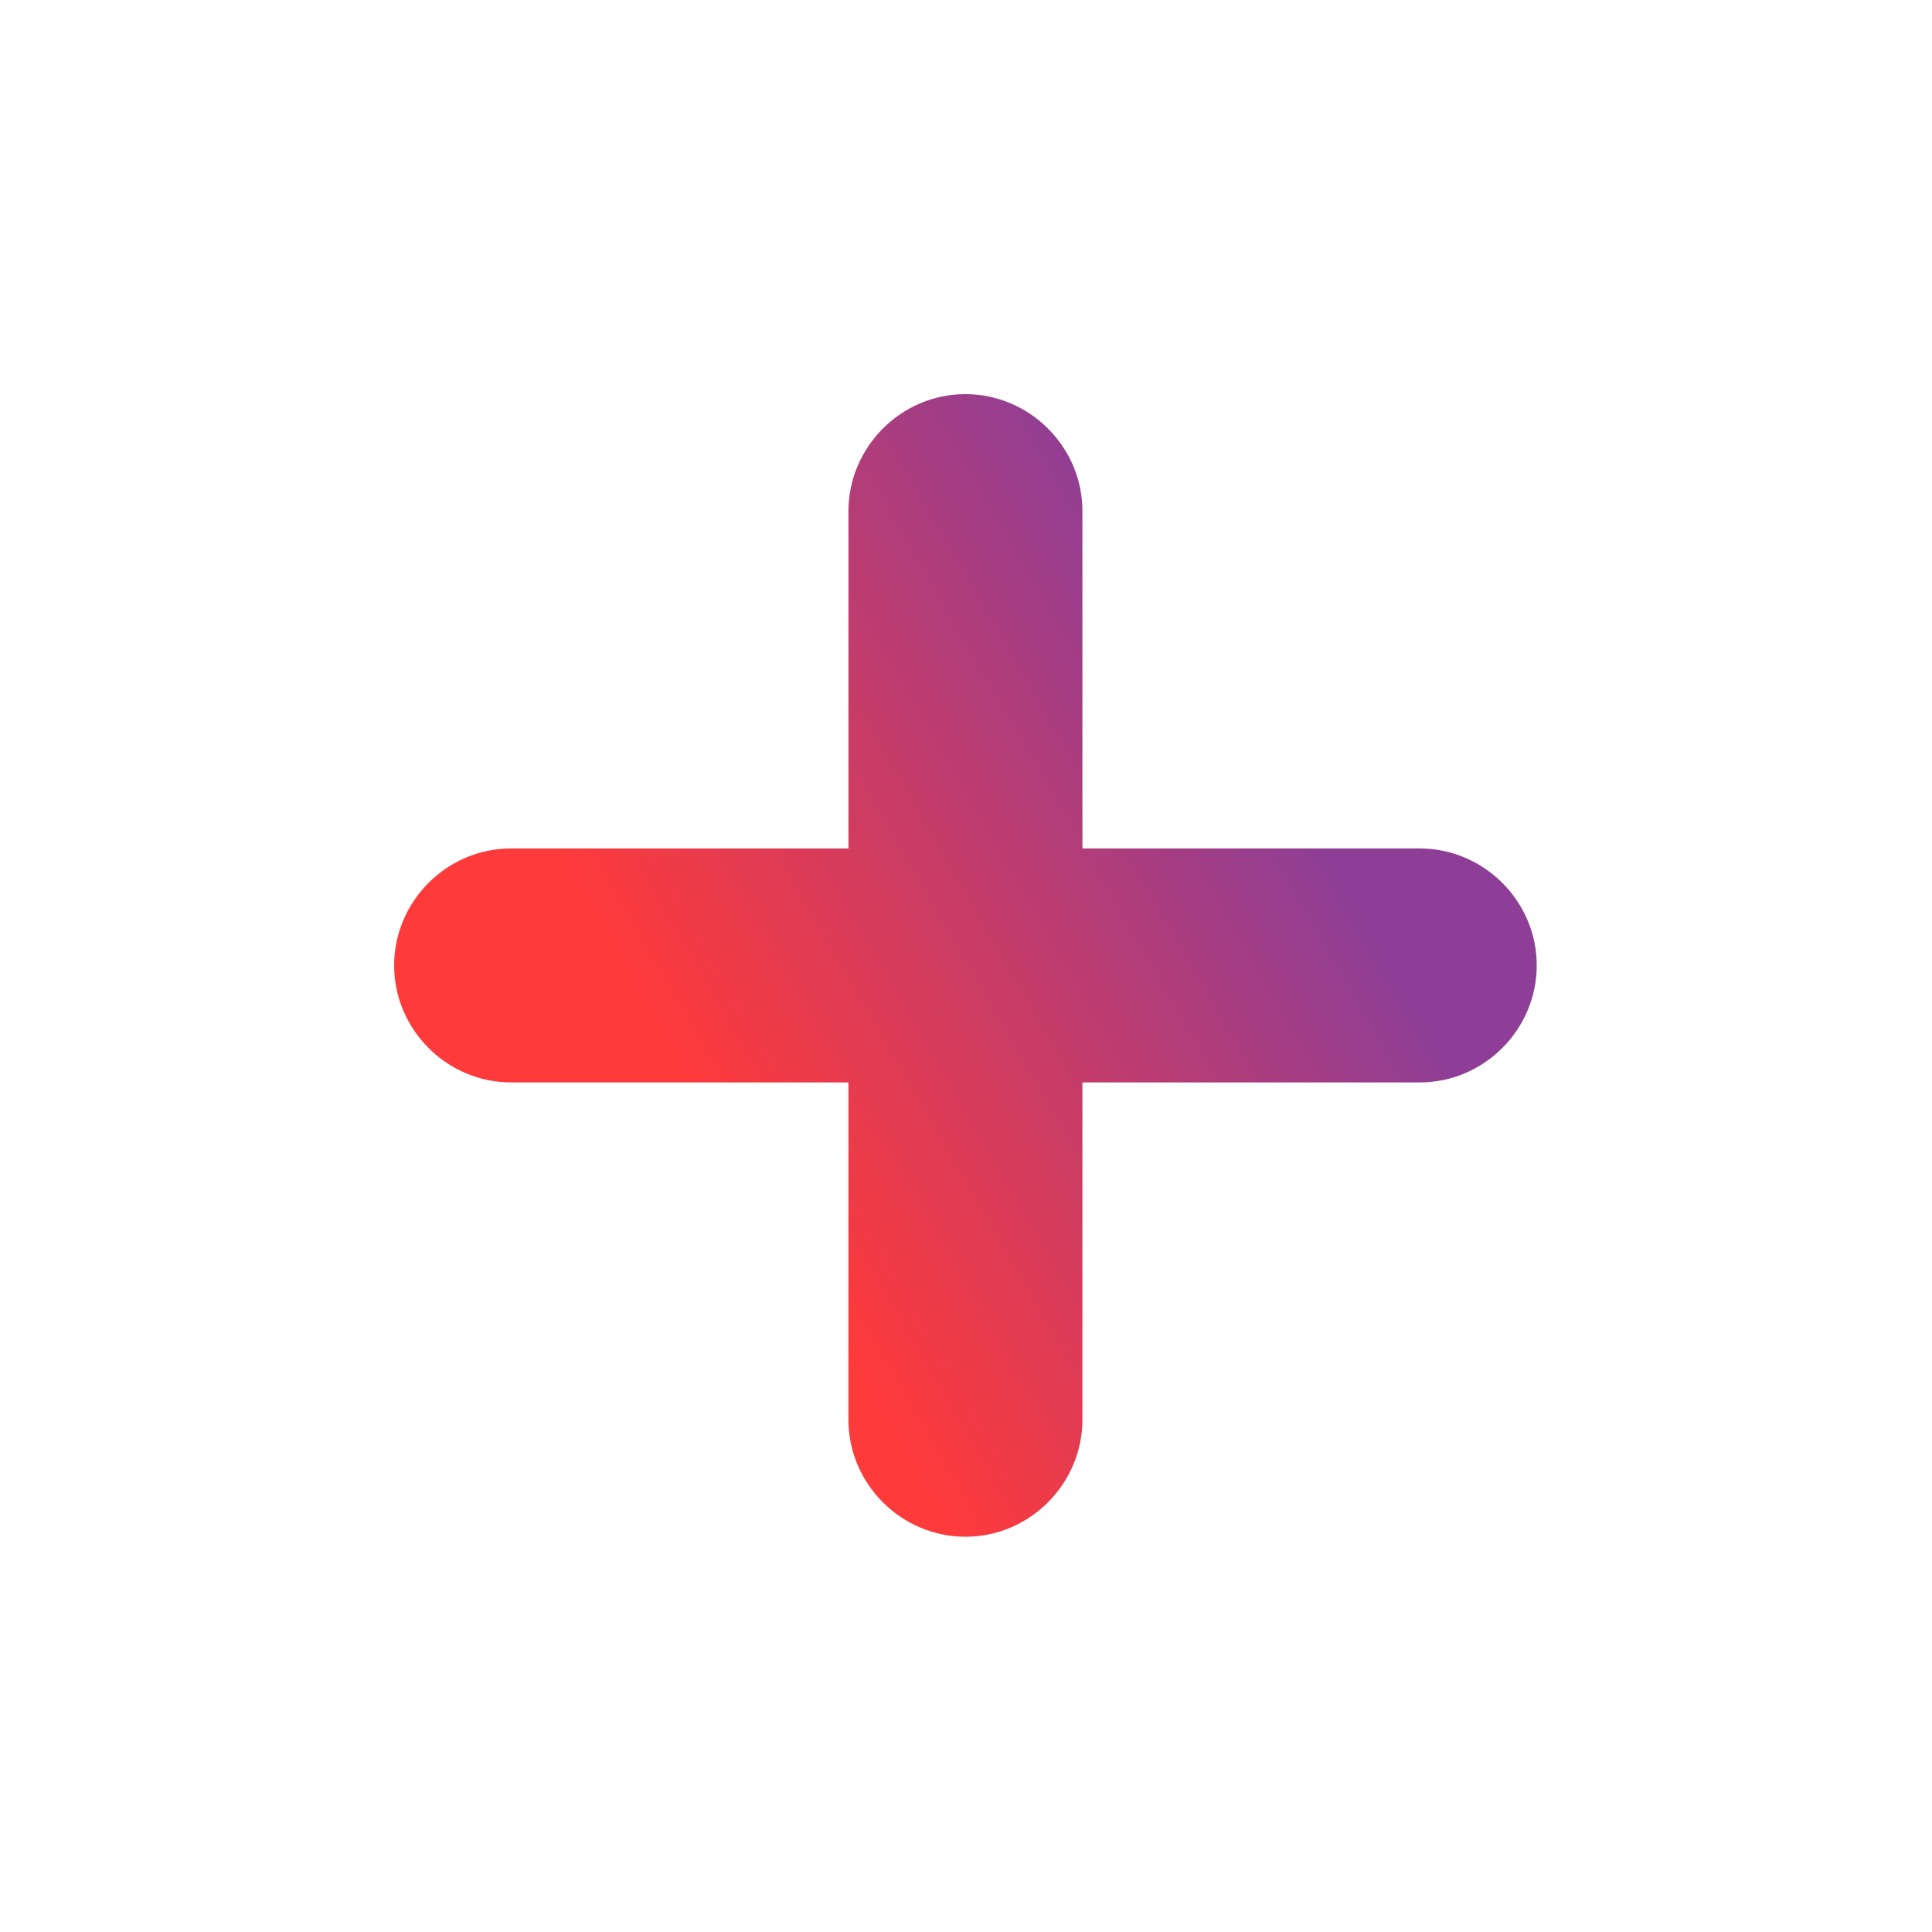
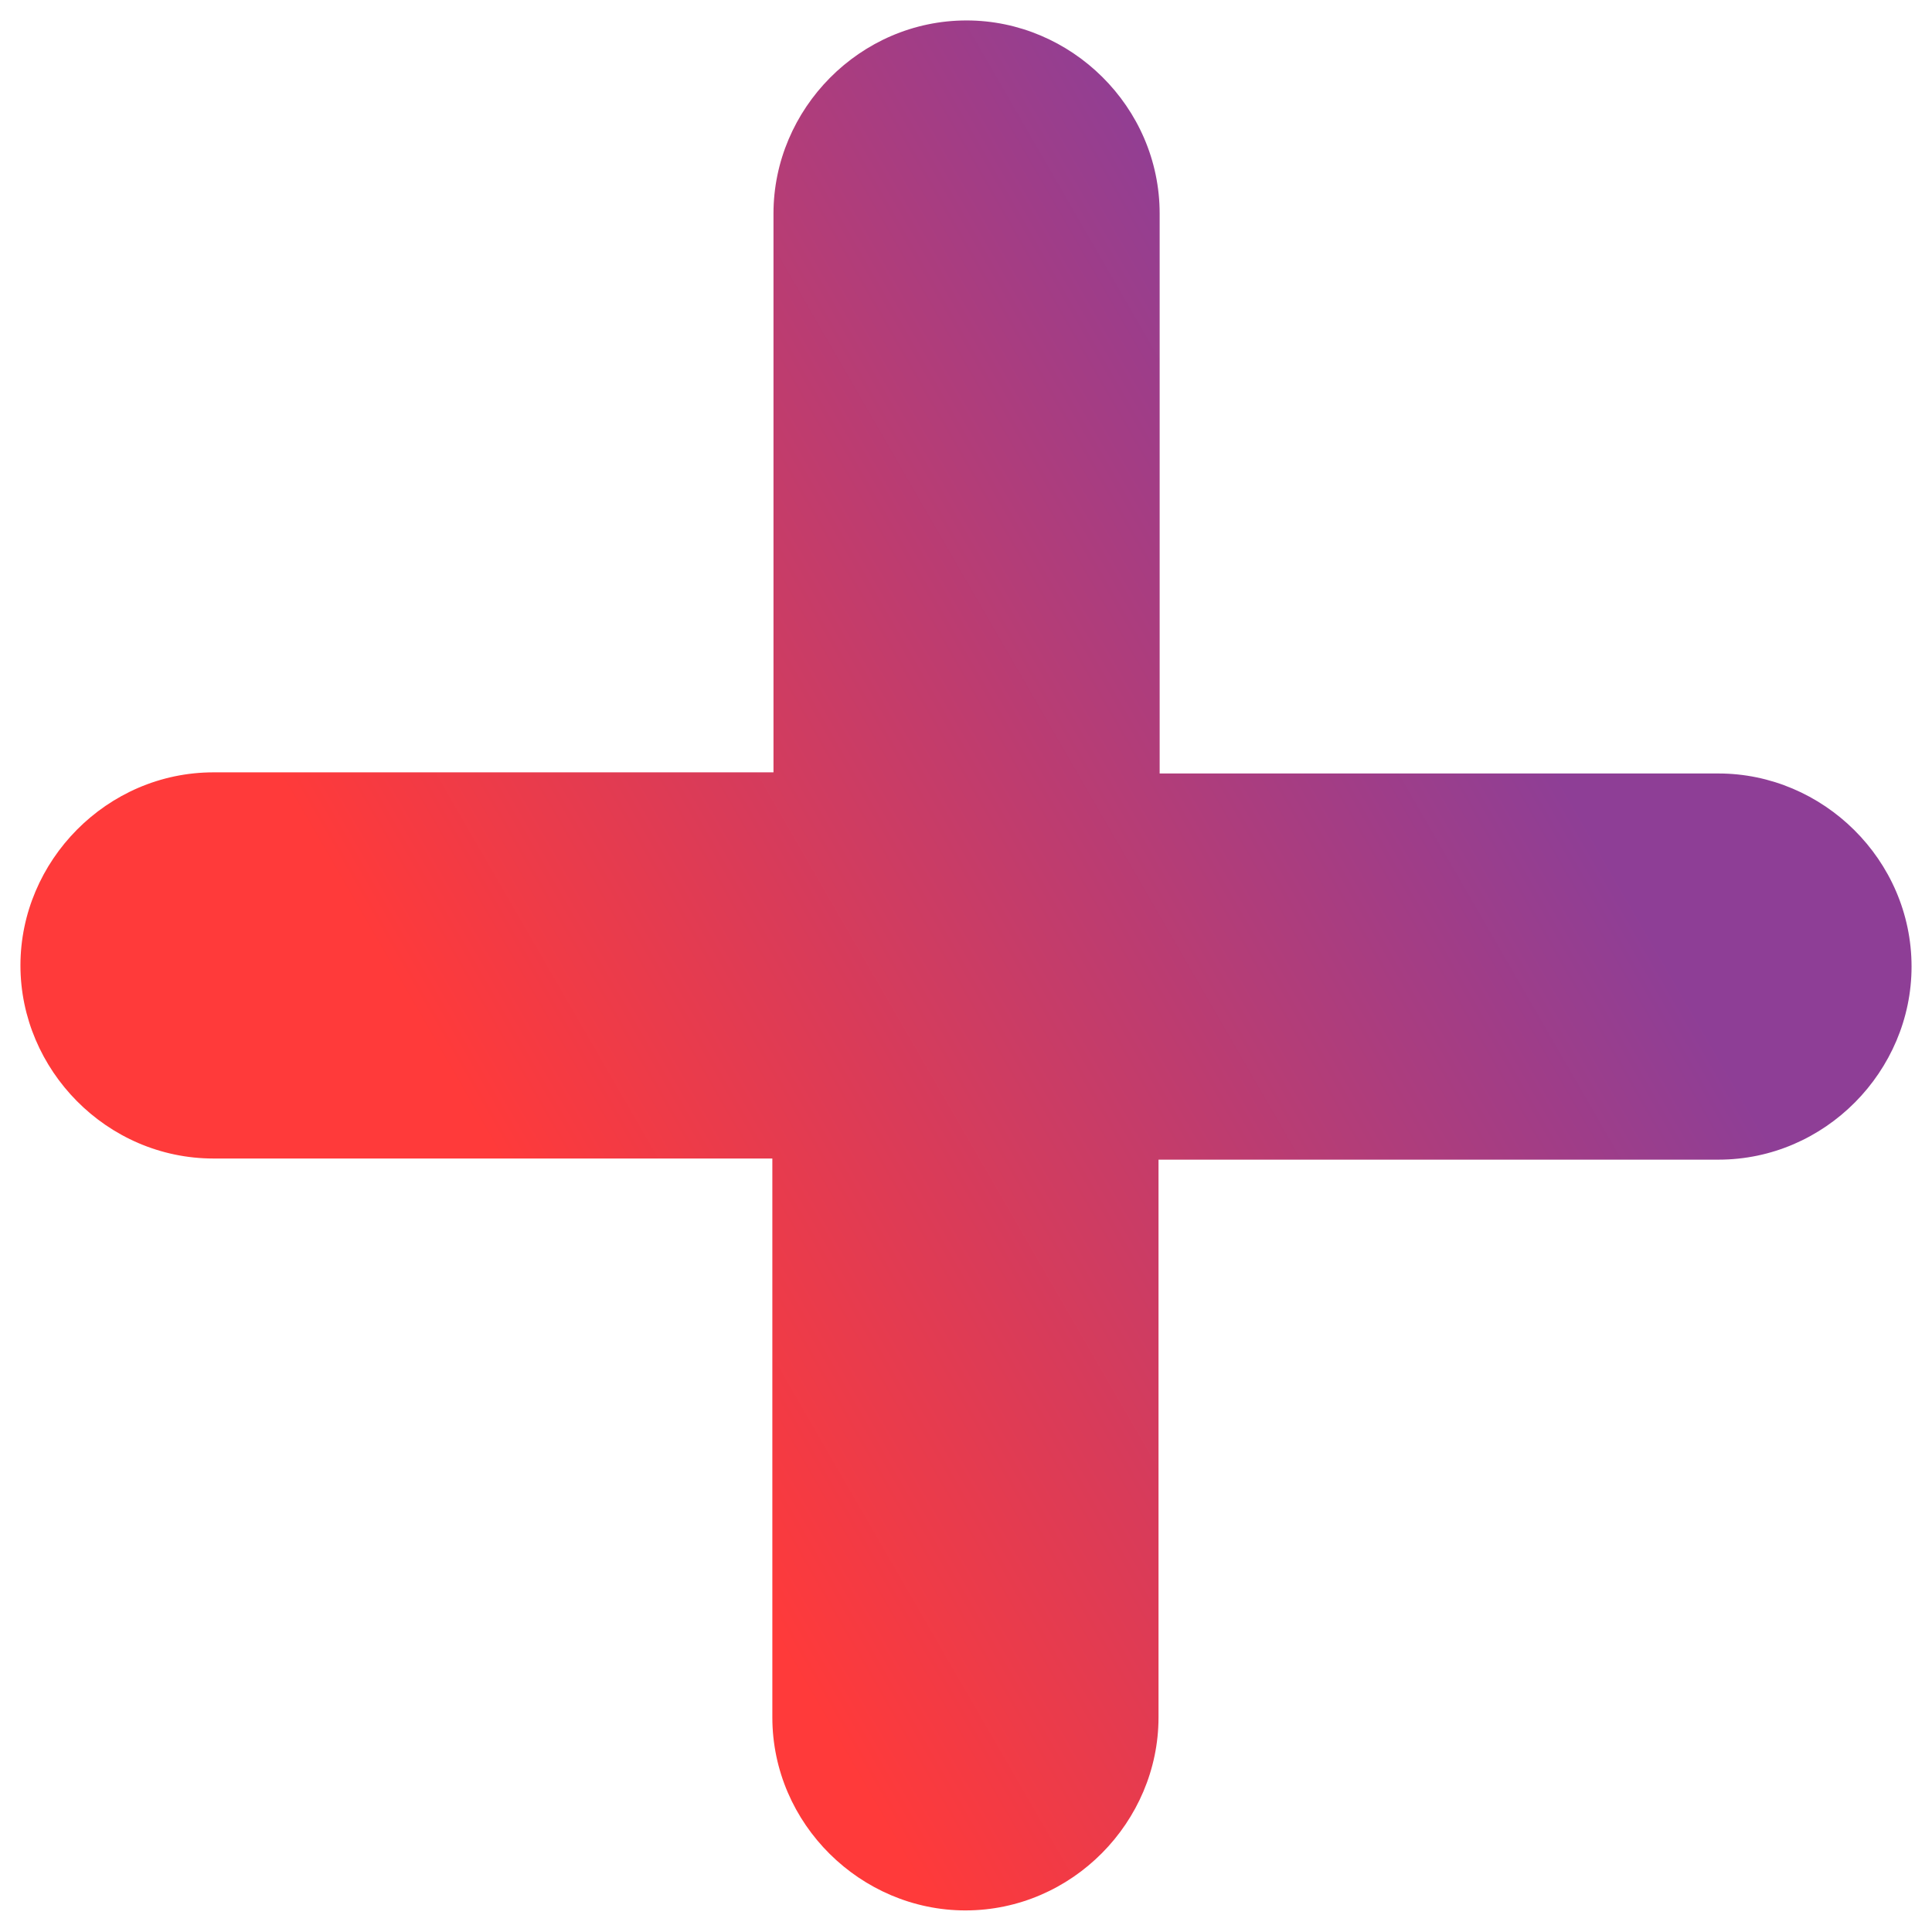
<svg xmlns="http://www.w3.org/2000/svg" version="1.1" id="Ebene_1" x="0px" y="0px" viewBox="0 0 170.1 170.1" style="enable-background:new 0 0 170.1 170.1;" xml:space="preserve">
  <style type="text/css">
	.st0{fill:url(#SVGID_1_);}
</style>
  <g>
-     <linearGradient id="SVGID_1_" gradientUnits="userSpaceOnUse" x1="61.149" y1="45.345" x2="84.426" y2="132.218" gradientTransform="matrix(0.7071 0.7071 0.7071 -0.7071 -29.2068 96.3486)">
+     <linearGradient id="SVGID_1_" gradientUnits="userSpaceOnUse" x1="53.557" y1="153.122" x2="92.05" y2="9.466" gradientTransform="matrix(0.7071 0.7071 -0.7071 0.7071 91.0559 -23.9141)">
      <stop offset="0.203" style="stop-color:#FF3A3A" />
      <stop offset="0.861" style="stop-color:#8E3E96" />
    </linearGradient>
-     <path class="st0" d="M95.3,95.3h29.7c5.7,0,10.3-4.7,10.3-10.3l0,0c0-5.7-4.7-10.3-10.3-10.3l-29.7,0l0-29.7   c0-5.7-4.7-10.3-10.3-10.3l0,0c-5.7,0-10.3,4.7-10.3,10.3l0,29.7l-29.7,0c-5.7,0-10.3,4.7-10.3,10.3S39.3,95.3,45,95.3h29.7v29.7   c0,5.7,4.7,10.3,10.3,10.3c5.7,0,10.3-4.7,10.3-10.3V95.3z" />
+     <path class="st0" d="M102.1,102.1h49.2c9.4,0,17-7.8,17-17l0,0c0-9.4-7.8-17-17-17h-49.2V18.8c0-9.4-7.8-17-17-17l0,0   c-9.4,0-17,7.8-17,17V68H18.8c-9.4,0-17,7.8-17,17s7.6,17,17,17H68v49.2c0,9.4,7.8,17,17,17c9.4,0,17-7.8,17-17V102.1z" />
  </g>
</svg>
